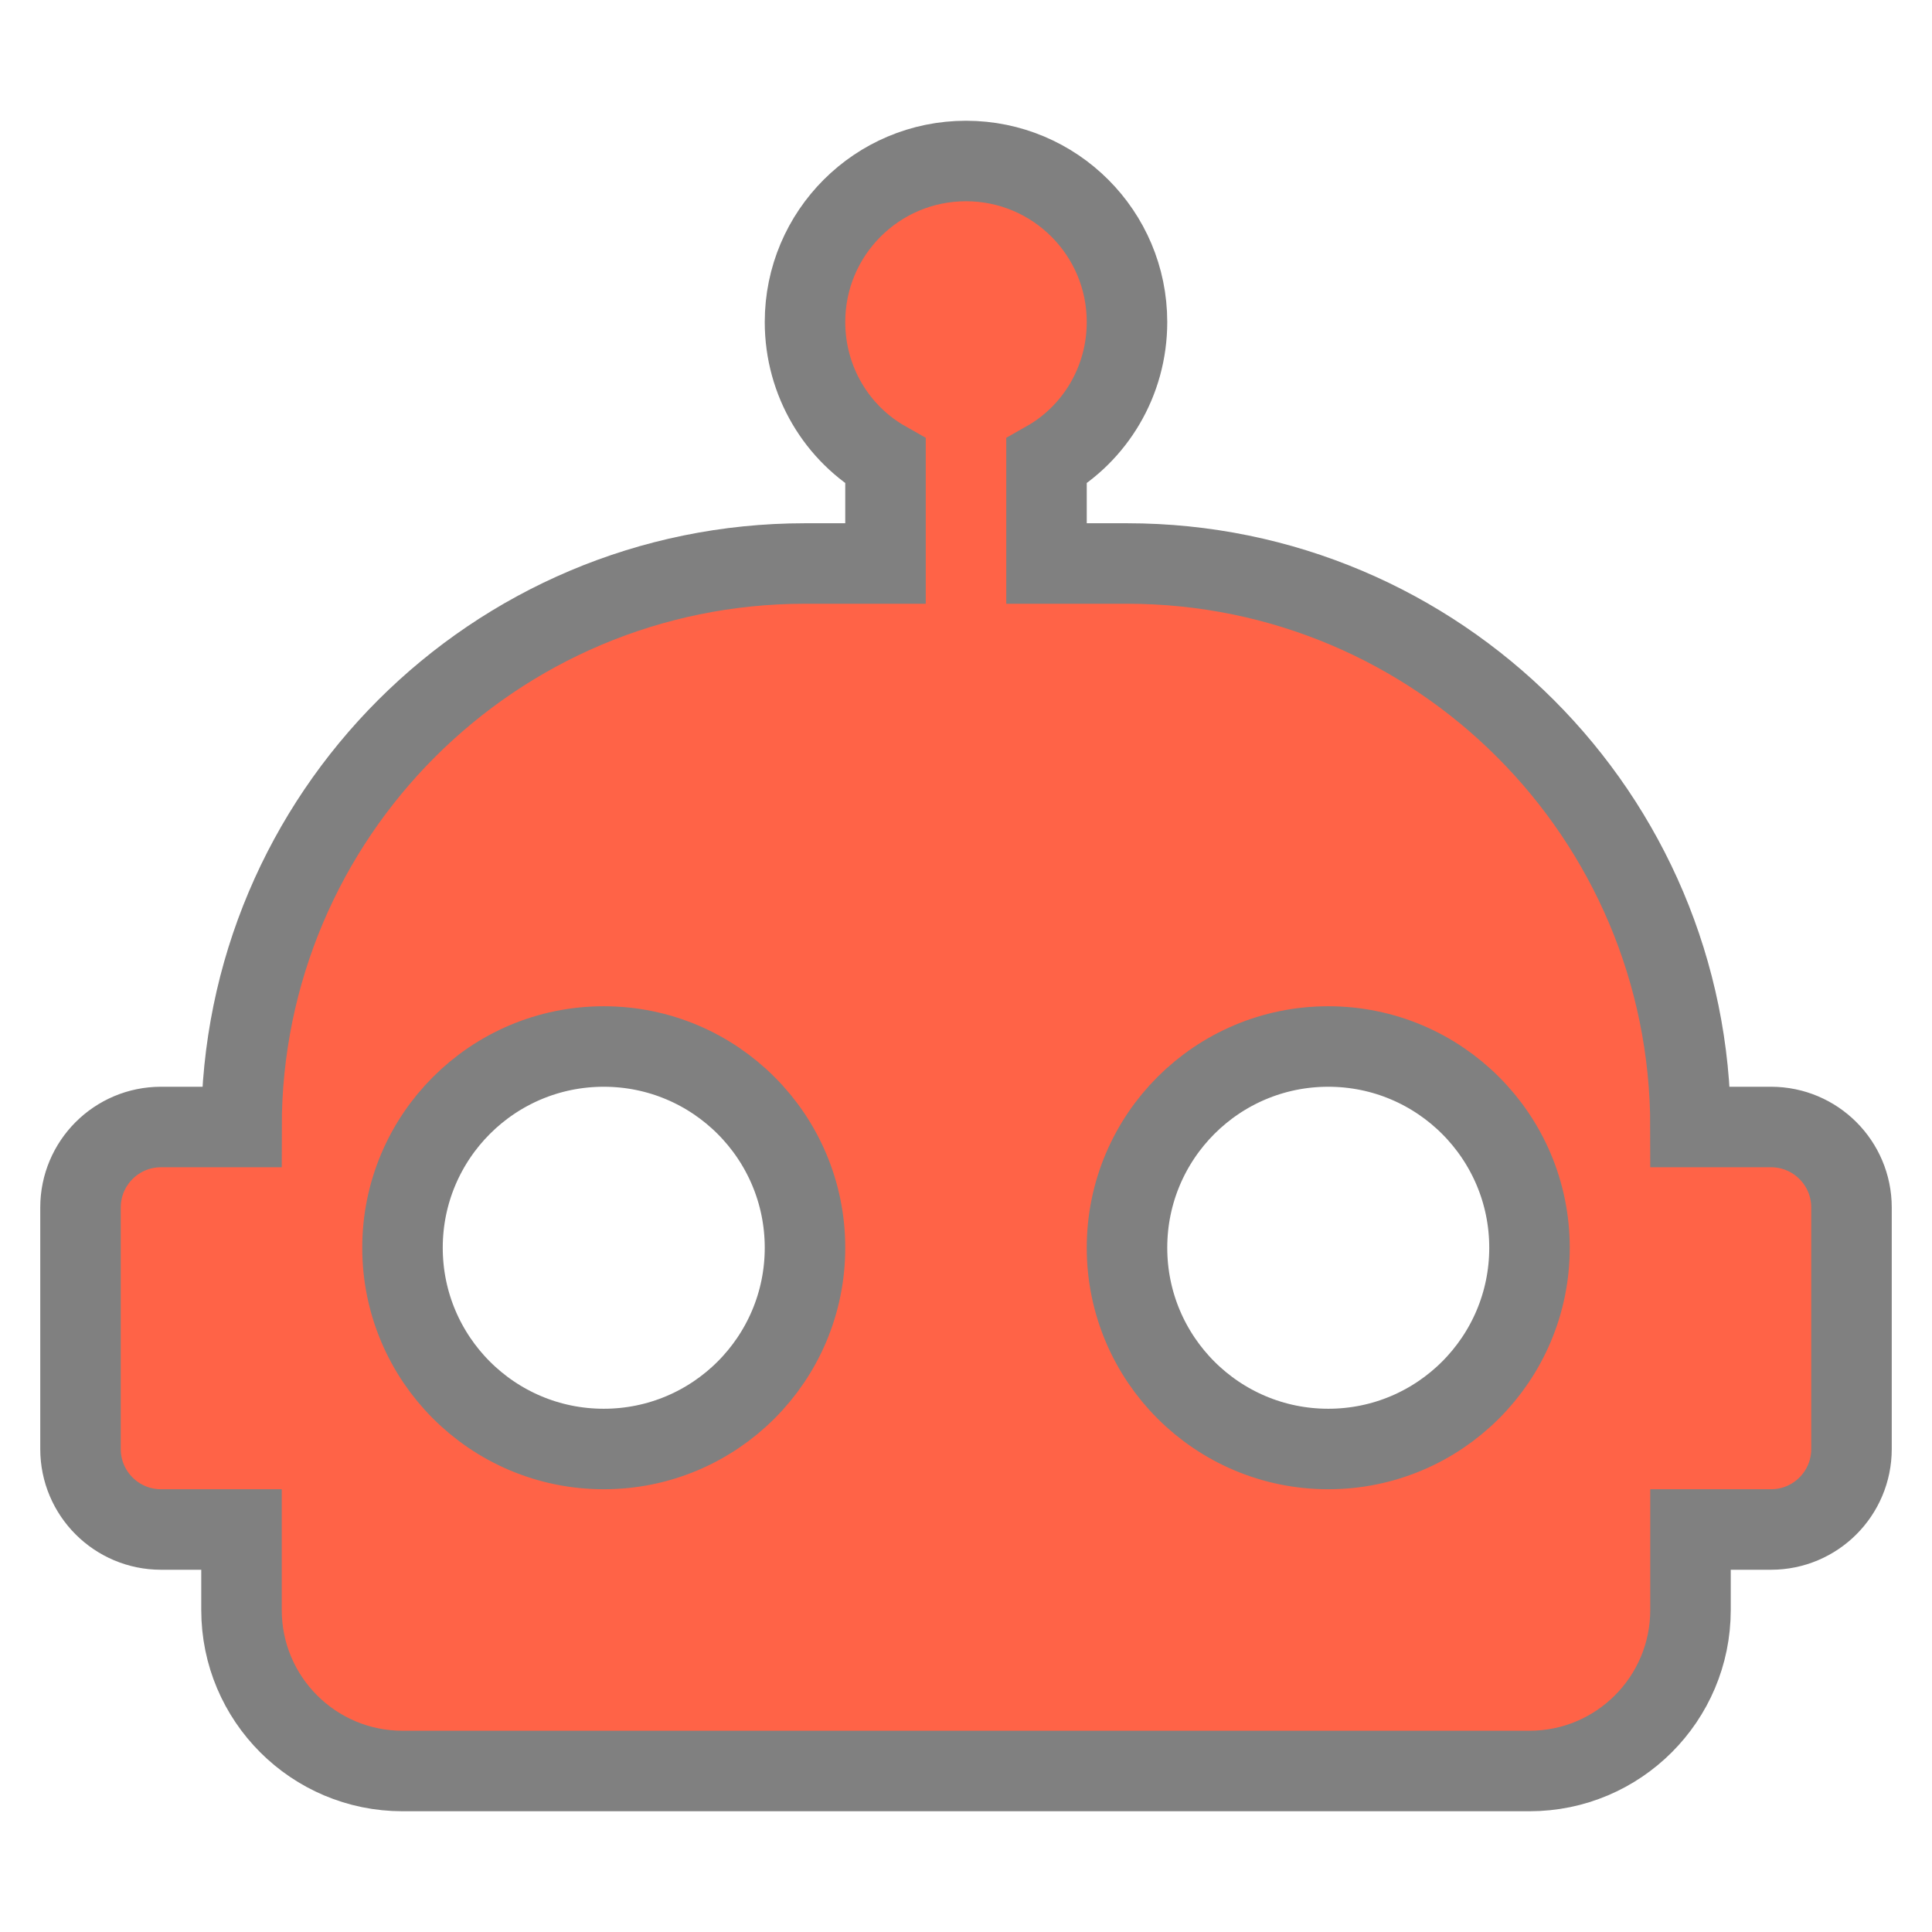
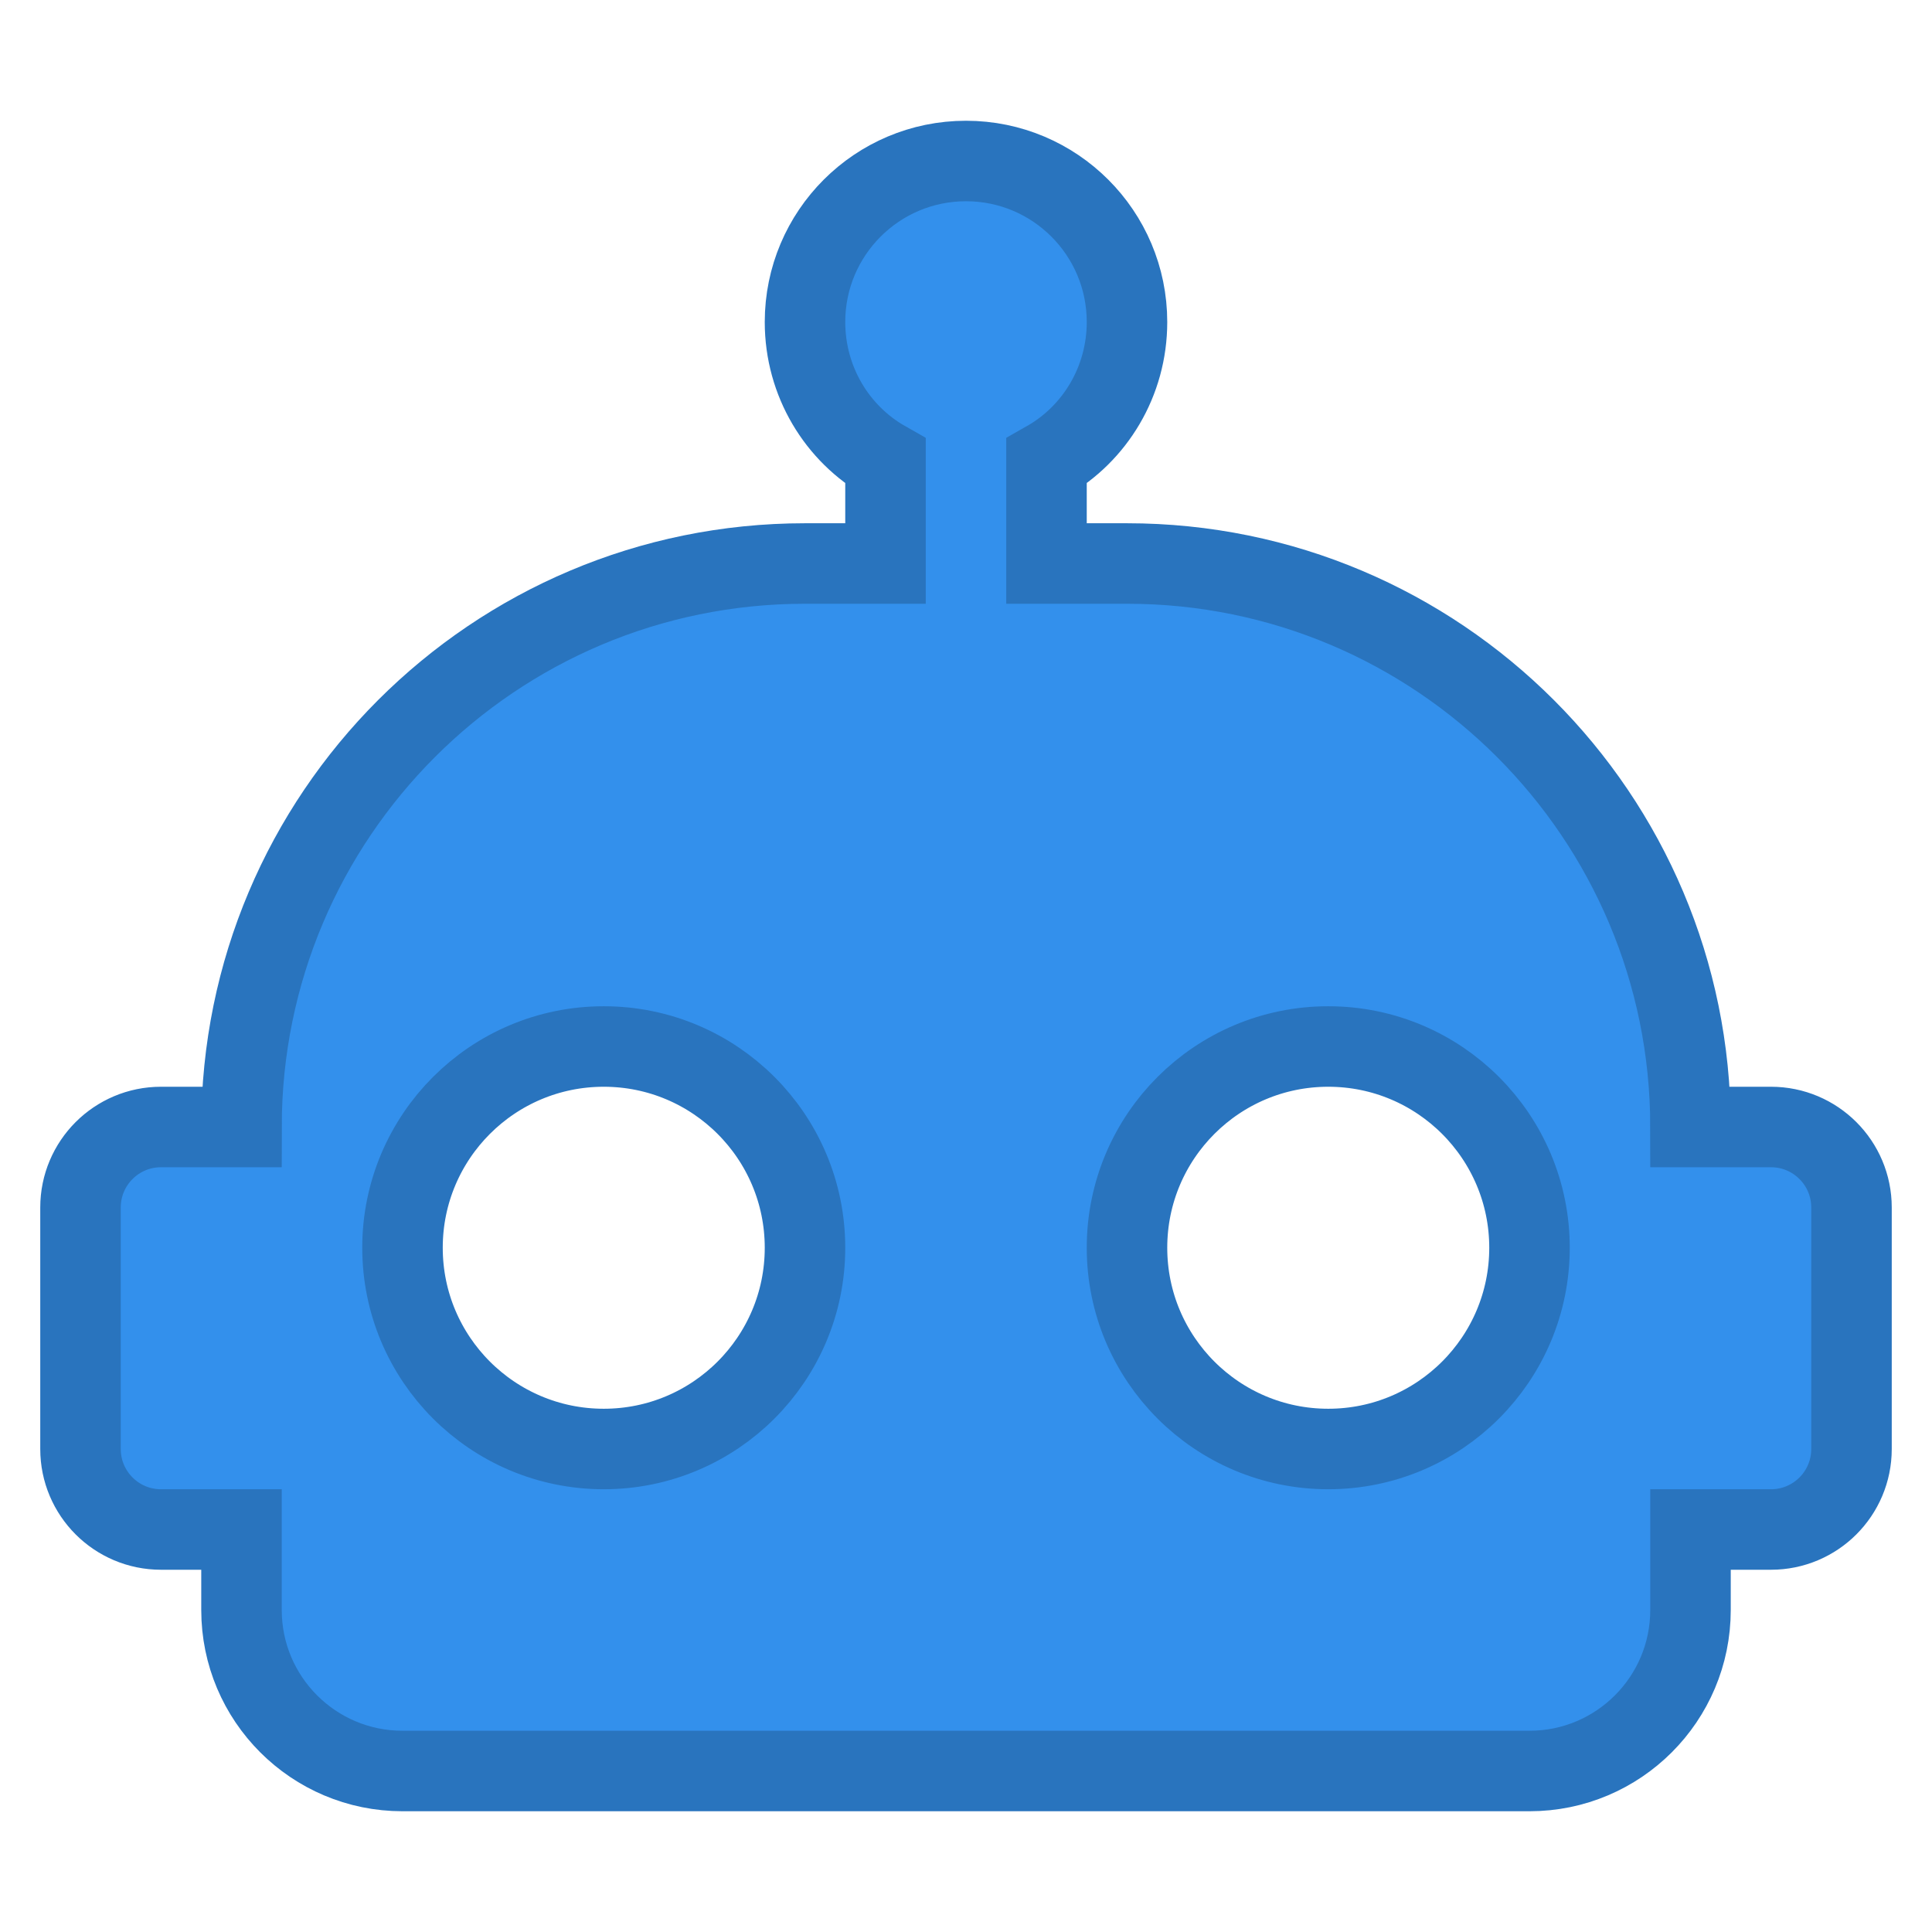
- <svg xmlns="http://www.w3.org/2000/svg" viewBox="0 0 24 24" stroke="gray" fill="tomato">
+ <svg xmlns="http://www.w3.org/2000/svg" viewBox="0 0 24 24" stroke="#2974be" fill="#3390ec">
  <path d="M12,2A2,2 0 0,1 14,4C14,4.74 13.6,5.39 13,5.73V7H14A7,7 0 0,1 21,14H22A1,1 0 0,1 23,15V18A1,1 0 0,1 22,19H21V20A2,2 0 0,1 19,22H5A2,2 0 0,1 3,20V19H2A1,1 0 0,1 1,18V15A1,1 0 0,1 2,14H3A7,7 0 0,1 10,7H11V5.73C10.4,5.39 10,4.74 10,4A2,2 0 0,1 12,2M7.5,13A2.5,2.5 0 0,0 5,15.5A2.5,2.5 0 0,0 7.5,18A2.5,2.5 0 0,0 10,15.5A2.5,2.5 0 0,0 7.5,13M16.5,13A2.5,2.5 0 0,0 14,15.5A2.5,2.5 0 0,0 16.5,18A2.5,2.5 0 0,0 19,15.5A2.5,2.5 0 0,0 16.5,13Z" />
</svg>
